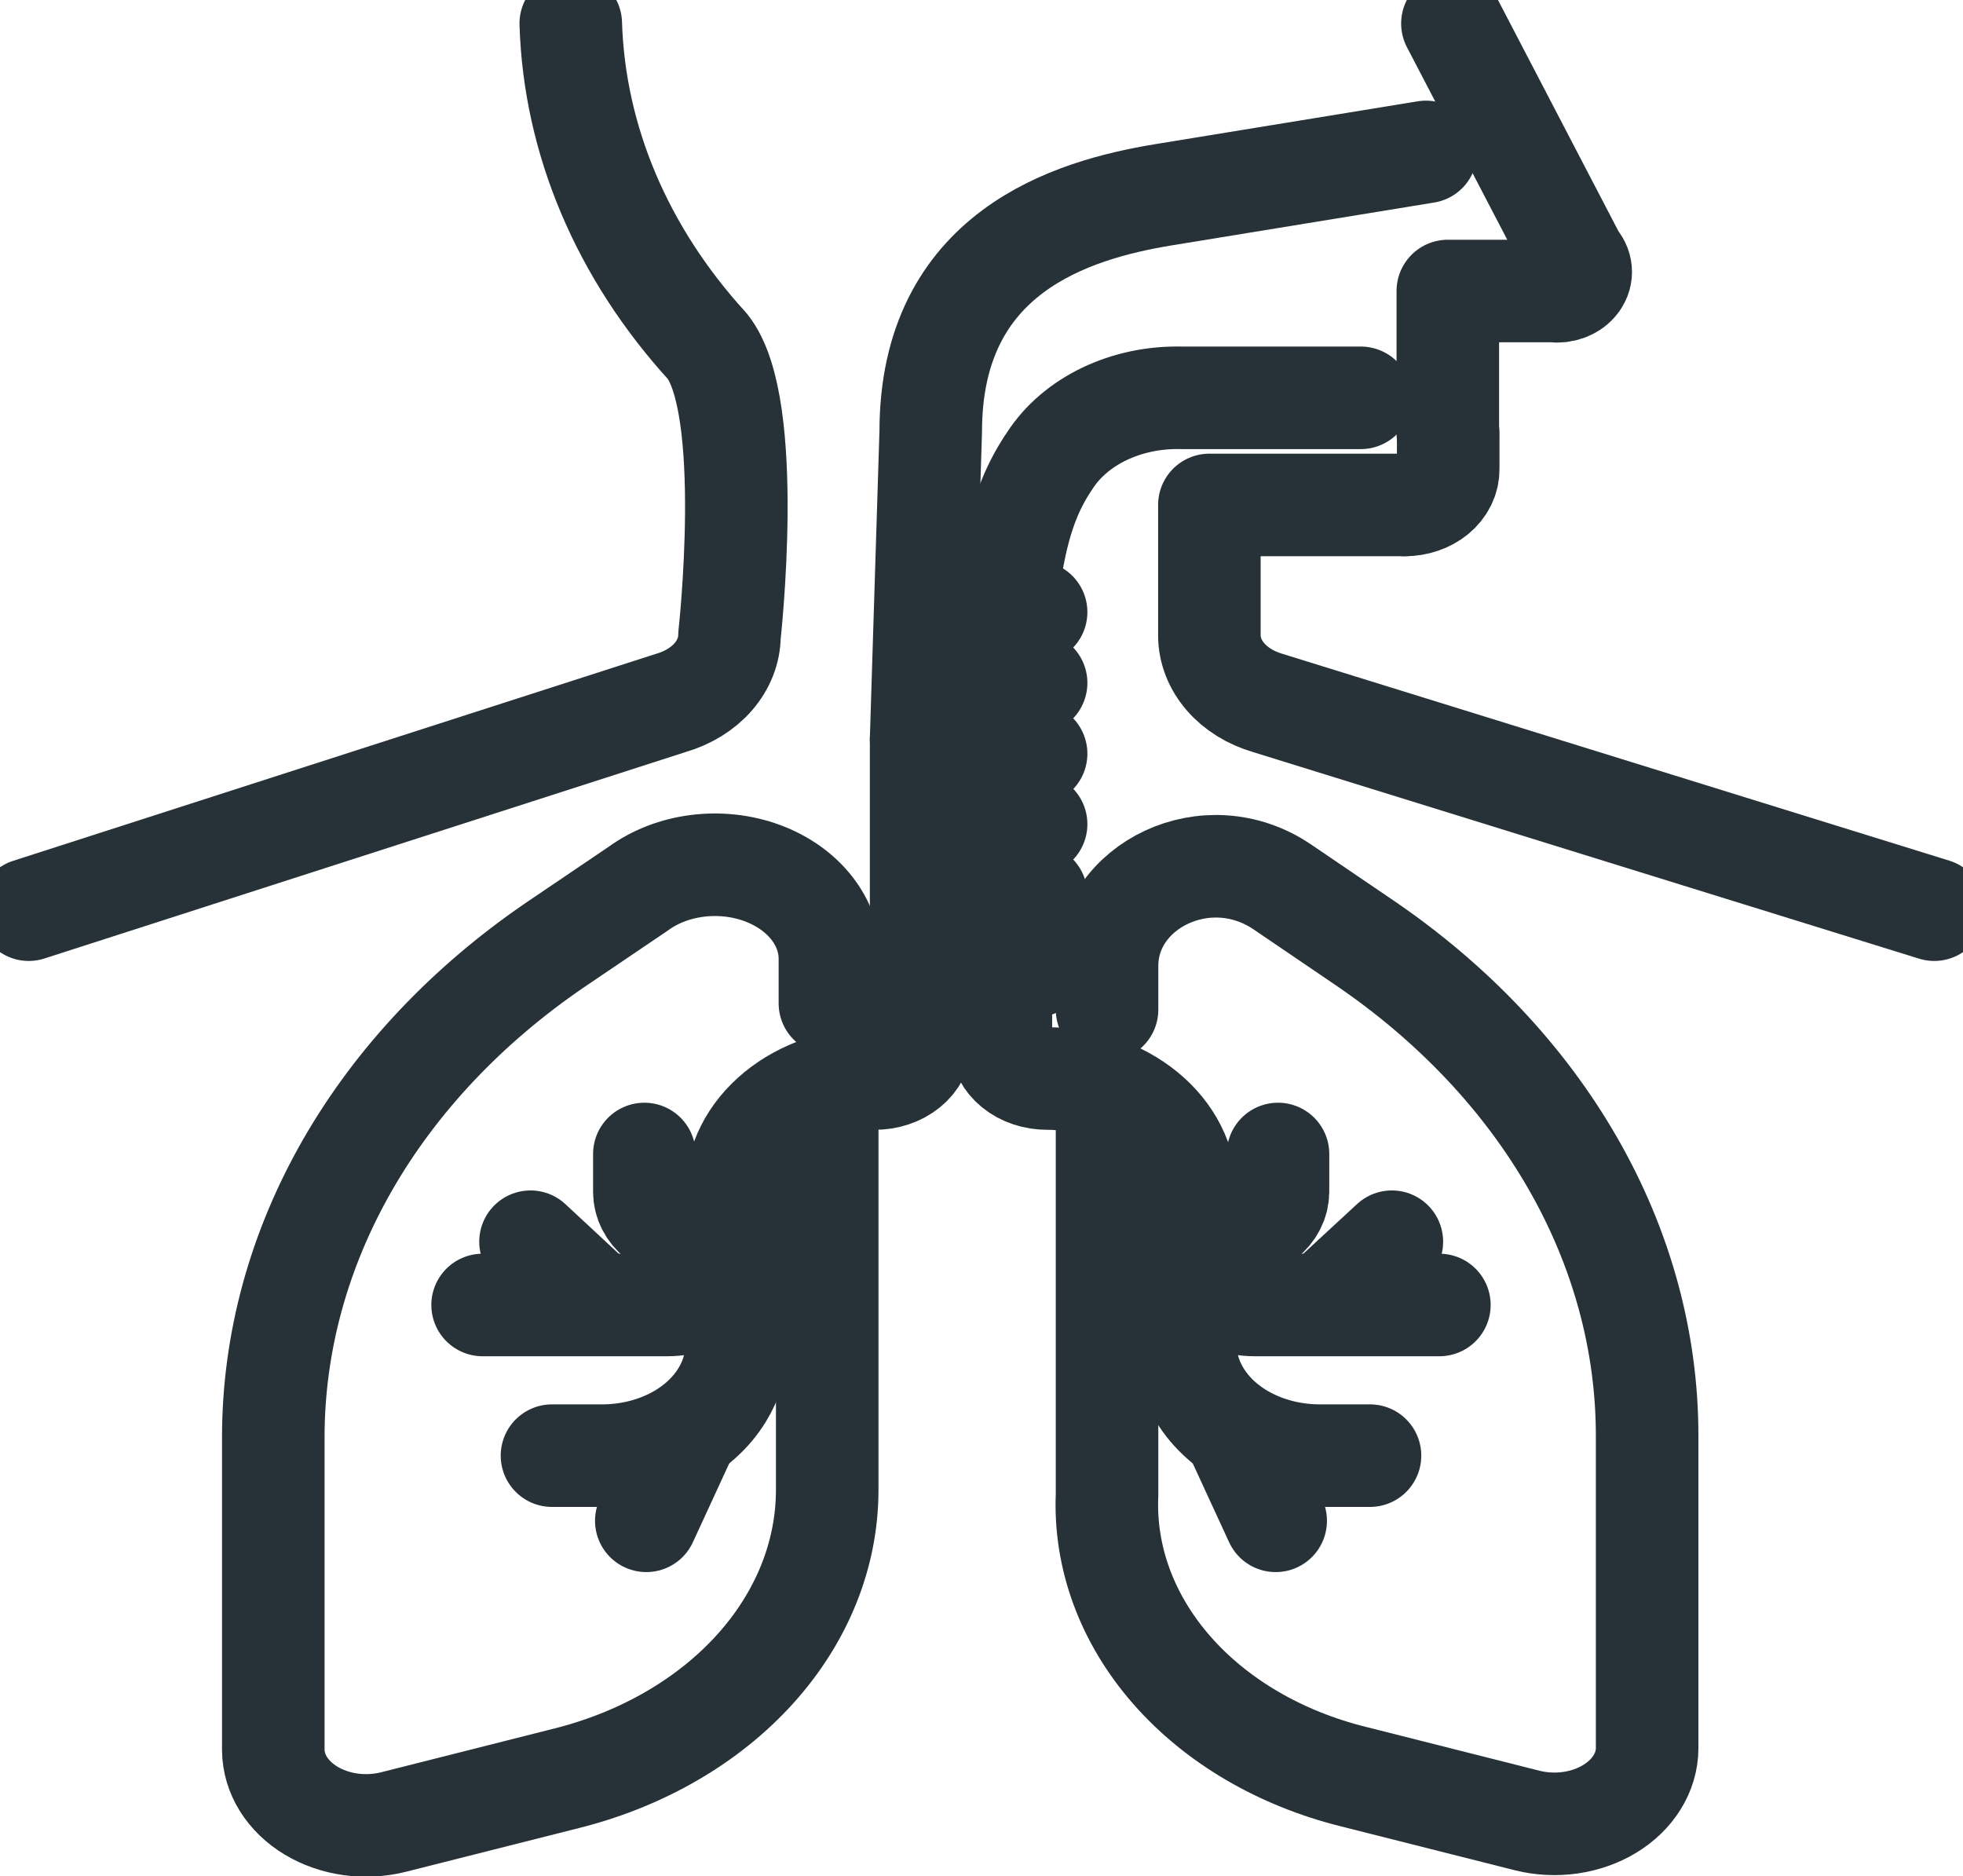
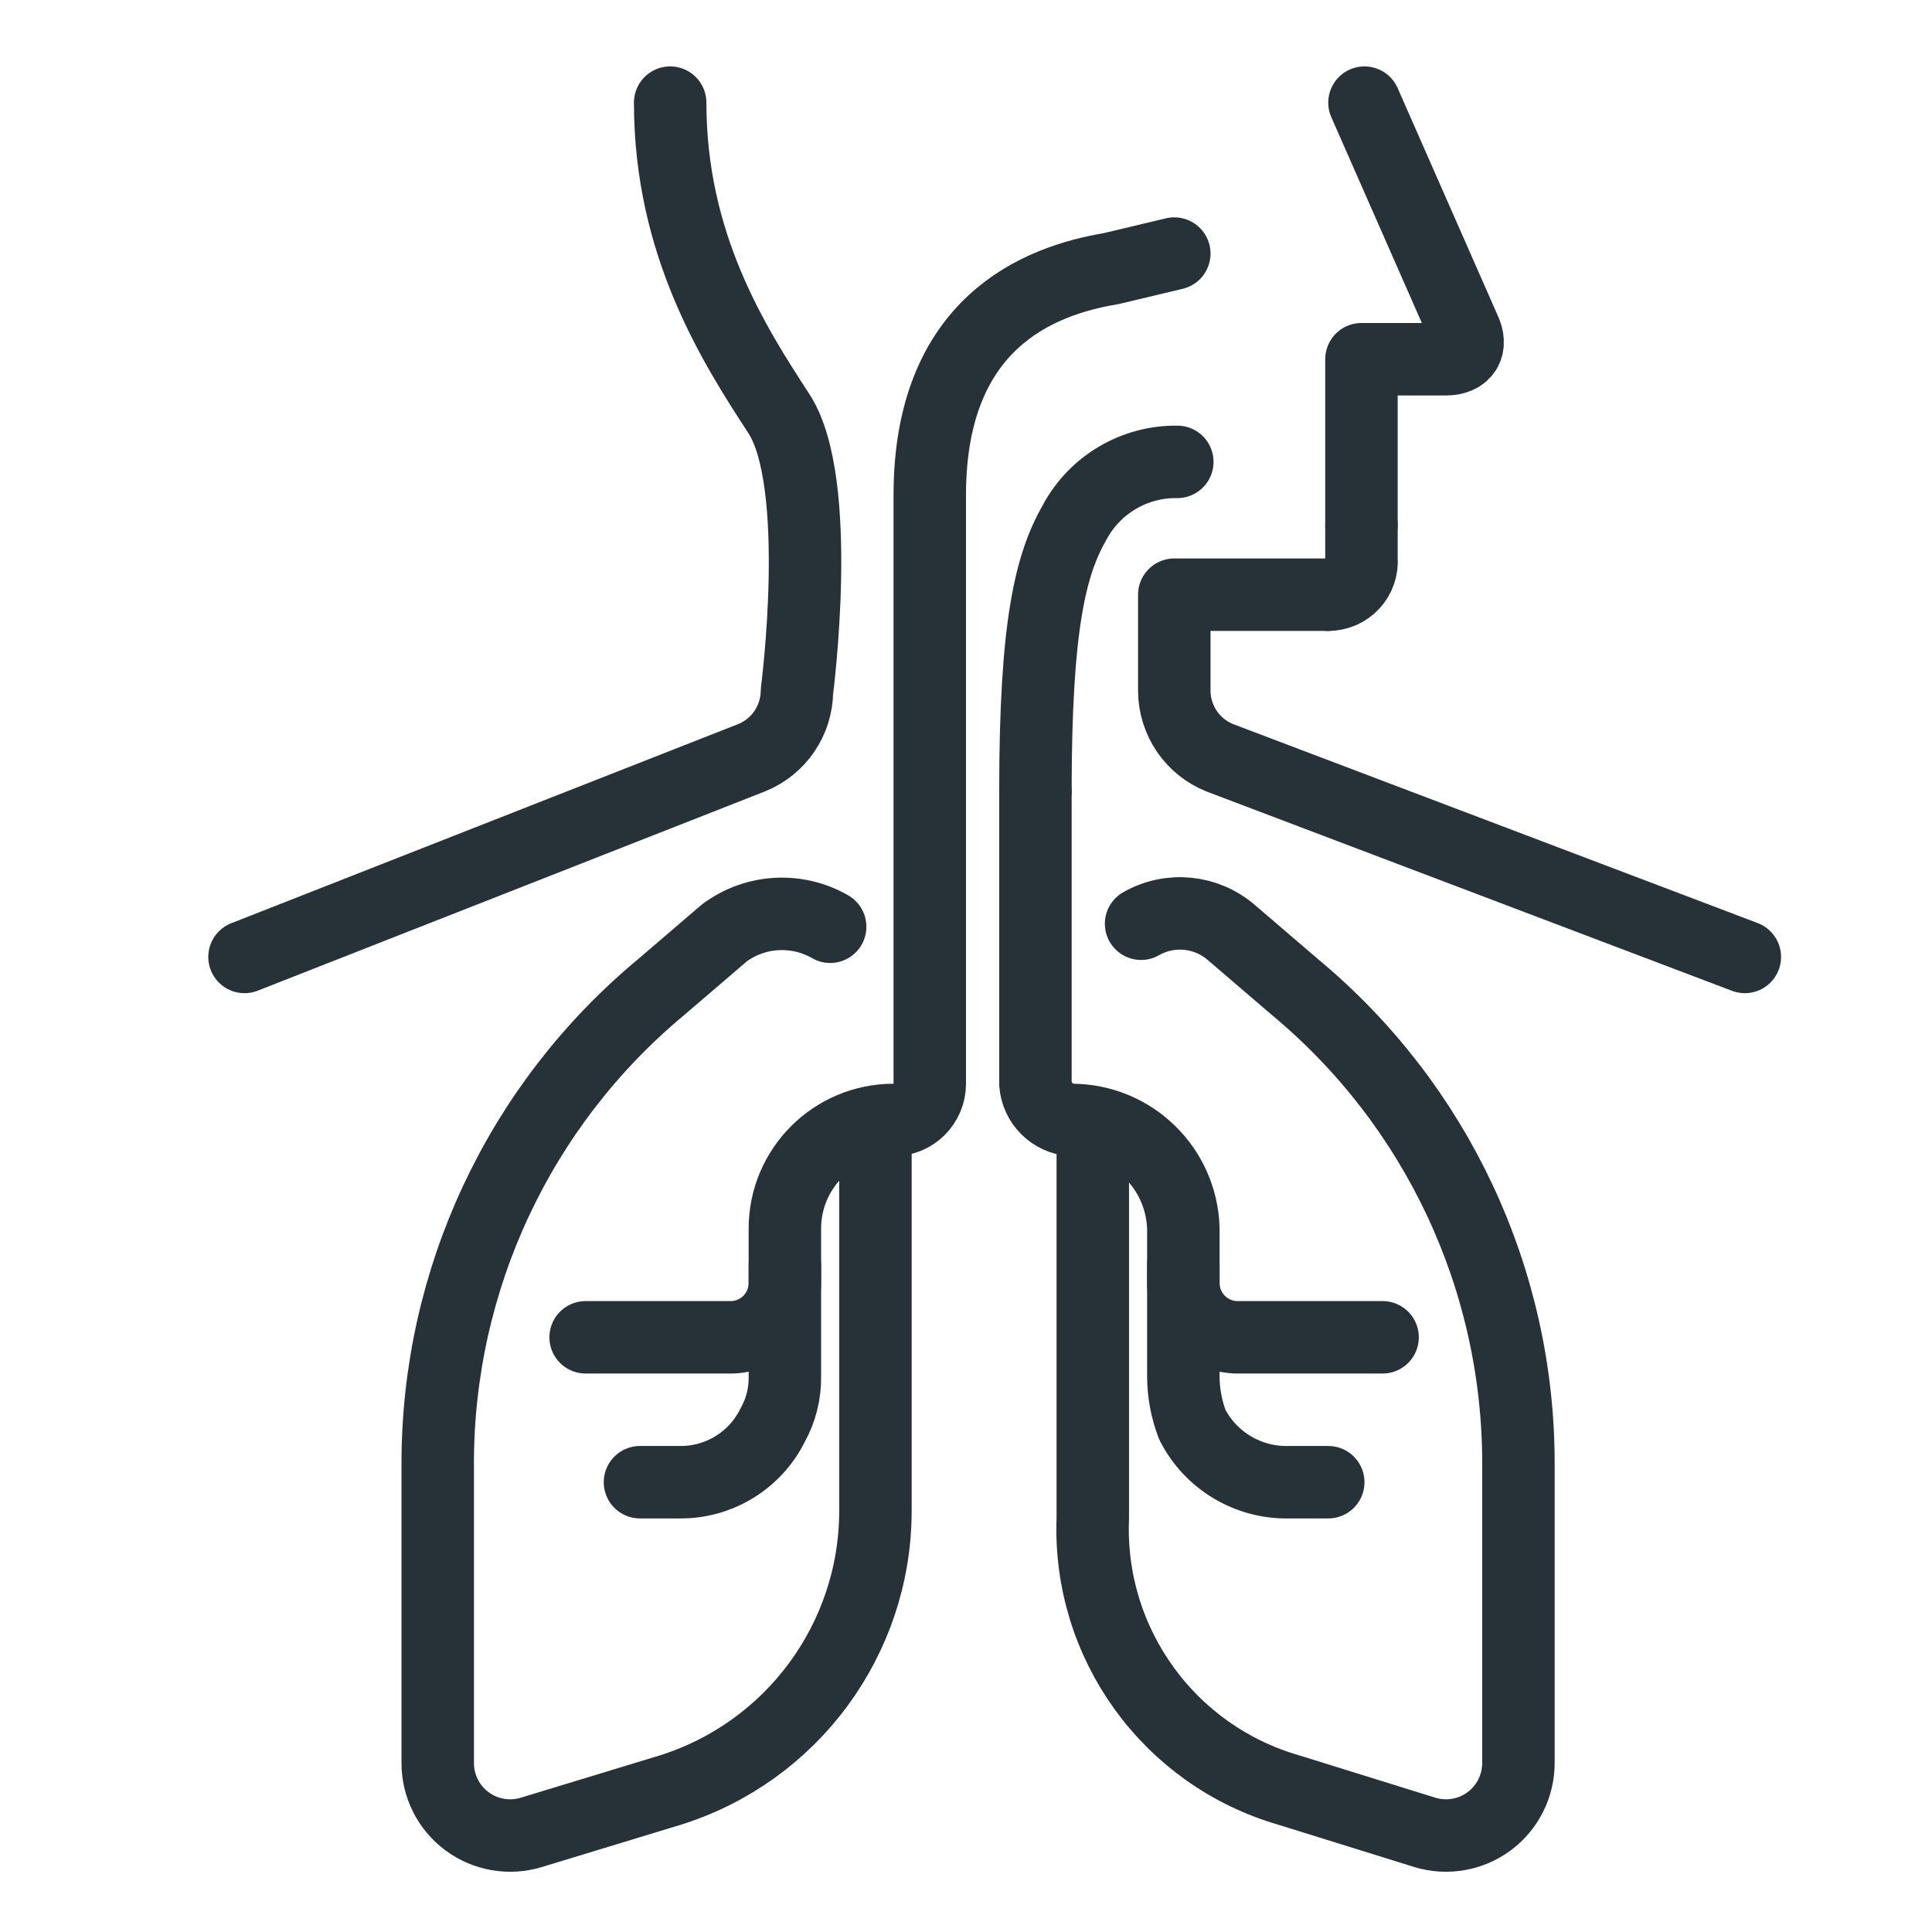
- <svg xmlns="http://www.w3.org/2000/svg" viewBox="0 0 67 64" stroke="#263238" fill="none">
-   <path d="M47.951 17.233H41.278V21.691C41.28 22.195 41.472 22.686 41.828 23.098C42.184 23.509 42.686 23.82 43.267 23.99L66.019 31.046" stroke-width="3.5" stroke-linecap="round" stroke-linejoin="round" />
-   <path d="M47.951 17.233C48.146 17.233 48.339 17.202 48.519 17.14C48.7 17.079 48.863 16.989 49.001 16.876C49.138 16.762 49.247 16.628 49.32 16.48C49.394 16.332 49.431 16.174 49.429 16.015V14.796" stroke-width="3.5" stroke-linecap="round" stroke-linejoin="round" />
-   <path d="M19.481 0.802C19.604 4.777 21.231 8.624 24.139 11.813C25.774 13.844 24.898 21.691 24.898 21.691C24.895 22.196 24.701 22.688 24.343 23.1C23.984 23.511 23.479 23.822 22.896 23.99L0.981 31.046" stroke-width="3.5" stroke-linecap="round" stroke-linejoin="round" />
-   <path d="M49.416 14.796V9.932H53.001C53.163 9.955 53.331 9.937 53.481 9.881C53.631 9.824 53.756 9.732 53.84 9.616C53.924 9.499 53.963 9.365 53.95 9.23C53.938 9.096 53.876 8.967 53.773 8.863L49.573 0.802" stroke-width="3.5" stroke-linecap="round" stroke-linejoin="round" />
-   <path d="M46.446 13.577H40.31C39.394 13.557 38.49 13.746 37.699 14.124C36.908 14.502 36.263 15.053 35.835 15.715C34.802 17.233 34.161 19.318 34.161 25.23" stroke-width="3.5" stroke-linecap="round" stroke-linejoin="round" />
-   <path d="M48.67 5.185L39.695 6.65C36.594 7.163 31.767 8.595 31.767 14.732L31.439 25.23" stroke-width="3.5" stroke-linecap="round" stroke-linejoin="round" />
-   <path d="M37.785 34.456V32.959C37.785 30.233 41.2 28.523 43.777 30.276L46.577 32.179C49.593 34.232 52.019 36.801 53.685 39.706C55.352 42.61 56.217 45.777 56.219 48.985V59.675C56.216 60.078 56.098 60.474 55.874 60.832C55.651 61.191 55.328 61.501 54.932 61.74C54.536 61.979 54.077 62.139 53.592 62.207C53.106 62.276 52.609 62.251 52.137 62.134L46.211 60.638C43.704 60.018 41.518 58.739 39.994 56.998C38.47 55.258 37.693 53.155 37.785 51.016V37.3" stroke-width="3.5" stroke-linecap="round" stroke-linejoin="round" />
-   <path d="M40.467 42.014V45.927C40.464 46.51 40.63 47.085 40.951 47.605V47.605C41.331 48.23 41.917 48.754 42.643 49.121C43.369 49.487 44.206 49.681 45.059 49.679H46.76" stroke-width="3.5" stroke-linecap="round" stroke-linejoin="round" />
-   <path d="M42.22 49.038L43.541 51.903" stroke-width="3.5" stroke-linecap="round" stroke-linejoin="round" />
-   <path d="M45.308 44.409L47.506 42.378" stroke-width="3.5" stroke-linecap="round" stroke-linejoin="round" />
-   <path d="M34.161 25.23V35.525C34.161 35.694 34.202 35.862 34.282 36.019C34.361 36.175 34.478 36.317 34.625 36.436C34.772 36.555 34.947 36.65 35.139 36.713C35.331 36.777 35.536 36.809 35.744 36.808V36.808C36.998 36.811 38.199 37.22 39.084 37.945C39.97 38.671 40.467 39.653 40.467 40.678V42.602C40.467 43.114 40.715 43.604 41.156 43.967C41.597 44.329 42.196 44.535 42.822 44.537H49.128" stroke-width="3.5" stroke-linecap="round" stroke-linejoin="round" />
-   <path d="M40.467 40.678C40.467 41.018 40.632 41.344 40.927 41.585C41.221 41.826 41.62 41.961 42.037 41.961V41.961C42.455 41.961 42.855 41.826 43.152 41.586C43.448 41.345 43.617 41.019 43.62 40.678V39.384" stroke-width="3.5" stroke-linecap="round" stroke-linejoin="round" />
-   <path d="M28.326 34.242V32.746C28.332 32.124 28.117 31.515 27.707 30.991C27.297 30.468 26.71 30.053 26.017 29.797C25.324 29.541 24.555 29.456 23.804 29.55C23.052 29.644 22.351 29.915 21.784 30.329L18.971 32.232C15.955 34.286 13.529 36.855 11.862 39.759C10.196 42.663 9.331 45.831 9.328 49.038V59.729C9.332 60.131 9.45 60.527 9.673 60.886C9.897 61.244 10.22 61.555 10.616 61.794C11.012 62.032 11.471 62.192 11.956 62.261C12.441 62.329 12.939 62.304 13.411 62.188L19.337 60.691C21.914 60.044 24.169 58.738 25.771 56.965C27.372 55.193 28.235 53.048 28.234 50.845V37.139" stroke-width="3.5" stroke-linecap="round" stroke-linejoin="round" />
-   <path d="M25.133 42.014V45.927C25.136 46.51 24.971 47.085 24.649 47.605V47.605C24.269 48.23 23.683 48.754 22.957 49.121C22.231 49.487 21.394 49.681 20.541 49.679H18.84" stroke-width="3.5" stroke-linecap="round" stroke-linejoin="round" />
-   <path d="M23.38 49.038L22.059 51.903" stroke-width="3.5" stroke-linecap="round" stroke-linejoin="round" />
-   <path d="M20.292 44.409L18.107 42.378" stroke-width="3.5" stroke-linecap="round" stroke-linejoin="round" />
-   <path d="M31.439 25.23V35.525C31.439 35.694 31.398 35.862 31.319 36.019C31.239 36.175 31.122 36.317 30.975 36.436C30.828 36.555 30.653 36.65 30.461 36.713C30.269 36.777 30.064 36.809 29.856 36.808V36.808C28.602 36.811 27.401 37.22 26.516 37.945C25.63 38.671 25.133 39.653 25.133 40.678V42.602C25.133 43.114 24.886 43.604 24.444 43.967C24.003 44.329 23.404 44.535 22.778 44.537H16.472" stroke-width="3.5" stroke-linecap="round" stroke-linejoin="round" />
-   <path d="M25.133 40.678C25.133 41.018 24.968 41.344 24.673 41.585C24.379 41.826 23.98 41.961 23.563 41.961V41.961C23.147 41.961 22.747 41.826 22.453 41.585C22.159 41.344 21.993 41.018 21.993 40.678V39.384" stroke-width="3.5" stroke-linecap="round" stroke-linejoin="round" />
-   <path d="M35.364 20.89C34.822 20.982 34.265 21 33.716 20.943" stroke-width="3.5" stroke-linecap="round" stroke-linejoin="round" />
-   <path d="M35.364 23.306C34.818 23.375 34.262 23.375 33.716 23.306" stroke-width="3.5" stroke-linecap="round" stroke-linejoin="round" />
-   <path d="M35.364 25.722C34.818 25.79 34.262 25.79 33.716 25.722" stroke-width="3.5" stroke-linecap="round" stroke-linejoin="round" />
-   <path d="M35.364 28.127C34.822 28.219 34.265 28.237 33.716 28.181" stroke-width="3.5" stroke-linecap="round" stroke-linejoin="round" />
-   <path d="M35.364 30.543C34.818 30.611 34.262 30.611 33.716 30.543" stroke-width="3.5" stroke-linecap="round" stroke-linejoin="round" />
-   <path d="M35.364 32.959C34.818 33.027 34.262 33.027 33.716 32.959" stroke-width="3.5" stroke-linecap="round" stroke-linejoin="round" />
+ <svg xmlns="http://www.w3.org/2000/svg" id="Layer_1" data-name="Layer 1" viewBox="0 0 64 64">
+   <defs>
+     <style>.cls-1{fill:none;stroke:#263238;stroke-linecap:round;stroke-linejoin:round;stroke-width:2.4px;}</style>
+   </defs>
+   <g id="Face_otolaryngology_throat" data-name="Face, otolaryngology, throat">
+     <path class="cls-1" d="M44,19.7H38.9v3.2a2.4,2.4,0,0,0,1.5,2.2l17.4,6.6" />
+     <path class="cls-1" d="M44,19.7a1.1,1.1,0,0,0,1.1-1.2V17.4" />
+     <path class="cls-1" d="M22.2,3.4c0,4.7,2.1,8,3.6,10.3s.6,9.2.6,9.2a2.4,2.4,0,0,1-1.5,2.2L8.1,31.7" />
+     <path class="cls-1" d="M45.1,17.4V11.9h2.8c.6,0,.9-.4.6-1L45.2,3.4" />
+     <path class="cls-1" d="M39,15.3a3.8,3.8,0,0,0-3.4,2c-.8,1.4-1.3,3.4-1.3,8.9" />
+   </g>
+   <g id="lungs_Organ" data-name="lungs, Organ">
+     <path class="cls-1" d="M37.8,30.6a2.6,2.6,0,0,1,3,.3l2.1,1.8a20.5,20.5,0,0,1,7.4,15.8v9.9a2.4,2.4,0,0,1-3.1,2.3l-4.5-1.4a9,9,0,0,1-6.5-9V37.5" />
+     <path class="cls-1" d="M39.2,41.9v3.7a4.5,4.5,0,0,0,.3,1.6h0a3.5,3.5,0,0,0,3.2,1.9H44" />
+     <path class="cls-1" d="M34.3,26.2v9.7a1.3,1.3,0,0,0,1.2,1.2h0a3.7,3.7,0,0,1,3.7,3.6v1.8A1.8,1.8,0,0,0,41,44.3h4.8" />
+     <path class="cls-1" d="M29,37.3V50.1a9.7,9.7,0,0,1-6.8,9.2l-4.6,1.4a2.4,2.4,0,0,1-3.1-2.3V48.5a20.5,20.5,0,0,1,7.4-15.8L24,30.9a3.2,3.2,0,0,1,3.5-.2" />
+     <path class="cls-1" d="M26,41.9v3.7a3.2,3.2,0,0,1-.4,1.6h0a3.4,3.4,0,0,1-3.1,1.9H21.2" />
+     <path class="cls-1" d="M38.9,8.4l-2.1.5c-2.4.4-6,1.8-6,7.5V35.9a1.2,1.2,0,0,1-1.2,1.2h0A3.6,3.6,0,0,0,26,40.7v1.8a1.8,1.8,0,0,1-1.8,1.8H19.4" />
+   </g>
</svg>
